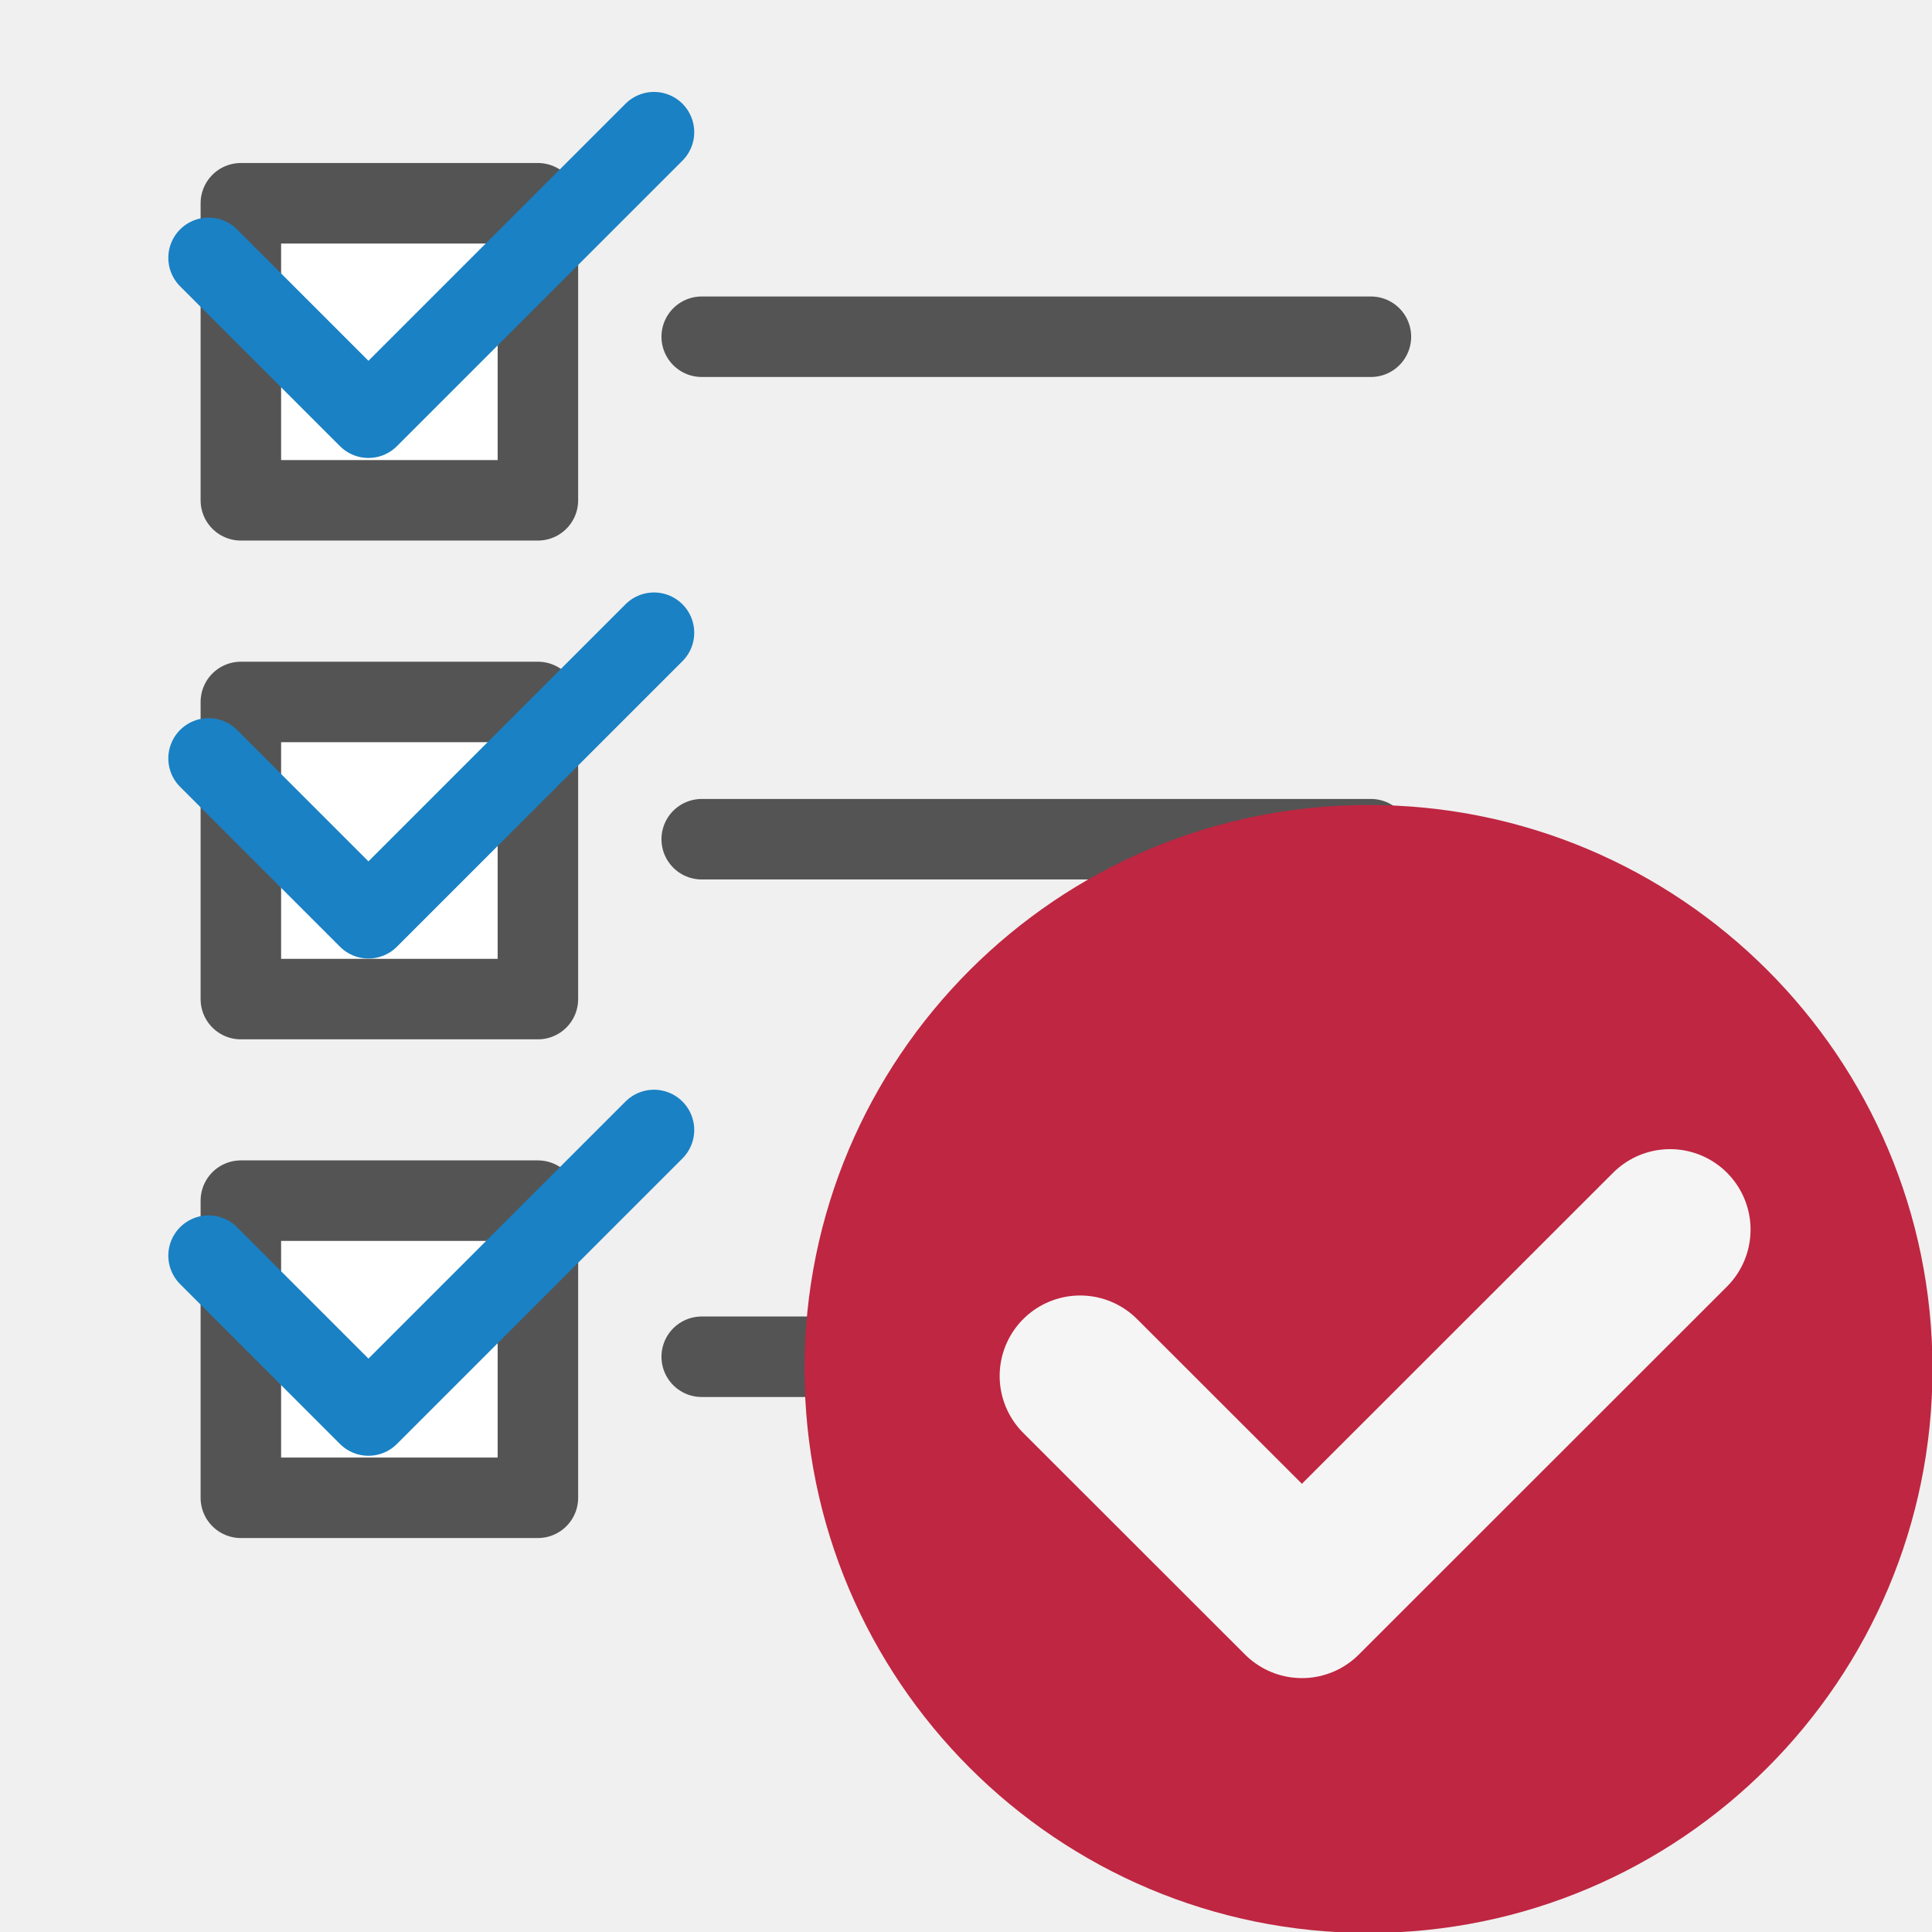
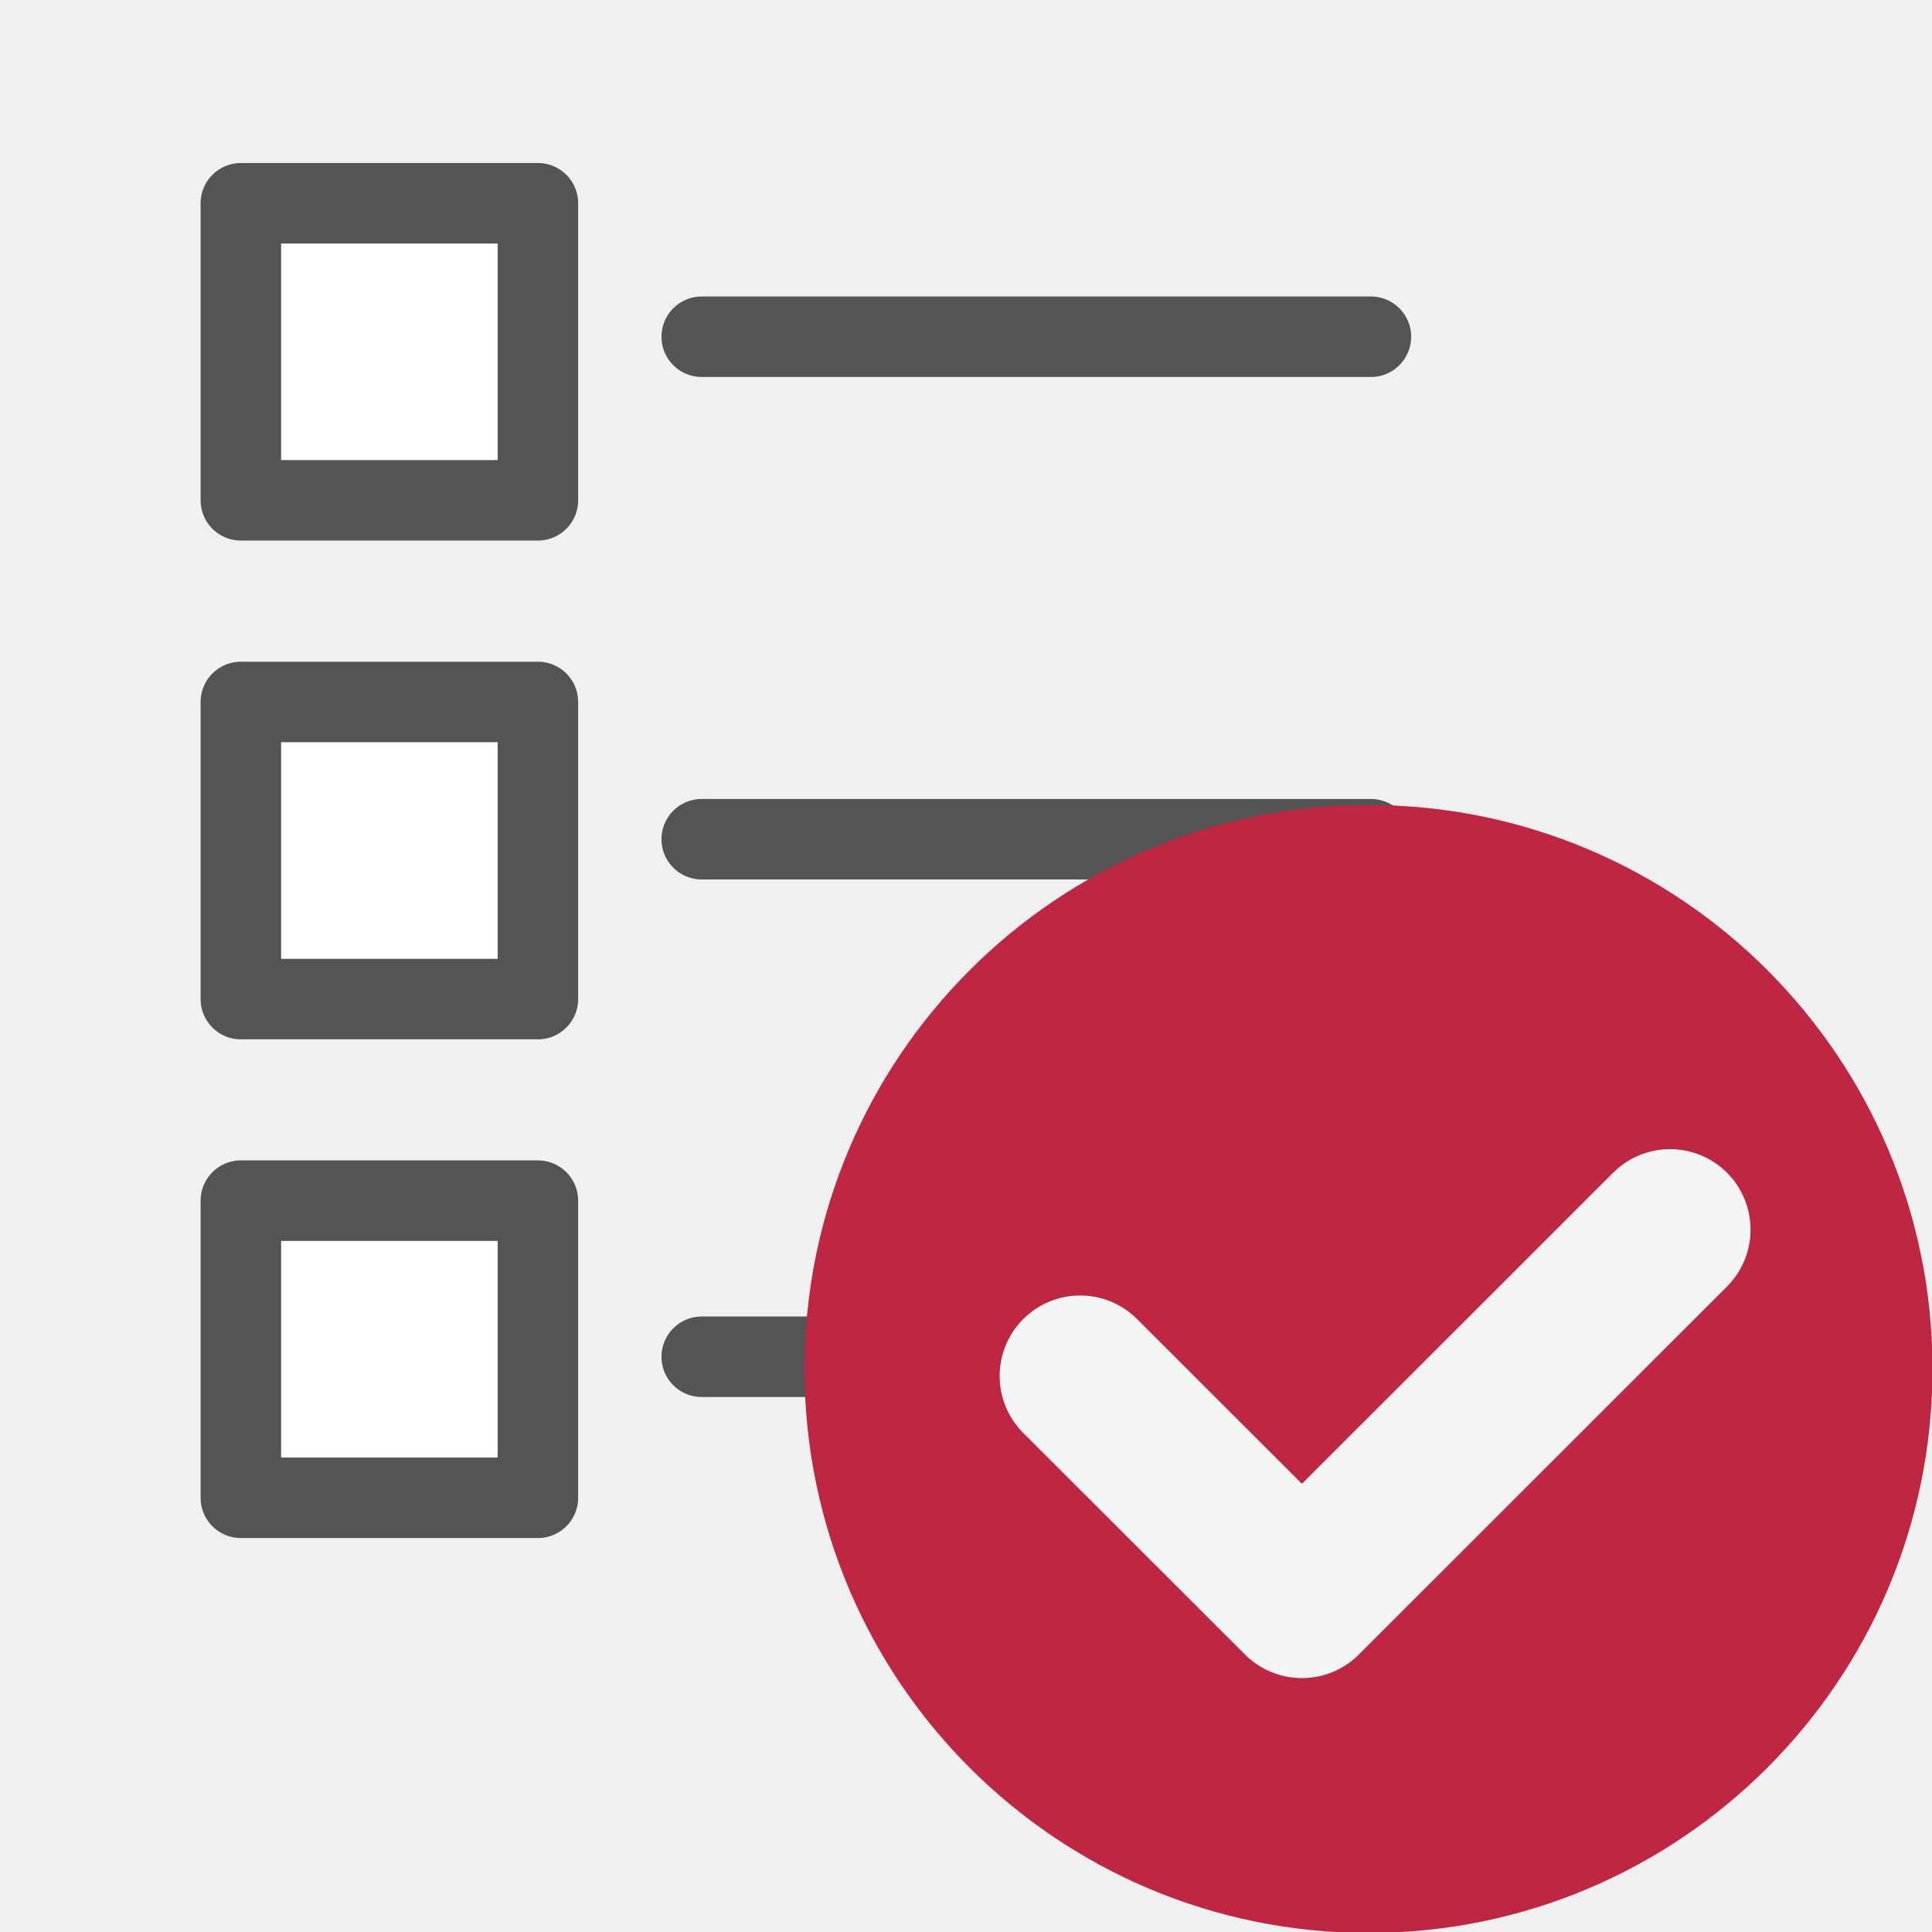
<svg xmlns="http://www.w3.org/2000/svg" id="Слой_1" data-name="Слой 1" viewBox="0 0 24 24" version="1.1">
  <defs id="defs116871">
    <style id="style116869">.cls-1{fill:#b9b9b9;}.cls-2{fill:#fff;}.cls-2,.cls-3{stroke:#545454;}.cls-2,.cls-3,.cls-4,.cls-6{stroke-linecap:round;stroke-linejoin:round;}.cls-3,.cls-4,.cls-6{fill:none;}.cls-4{stroke:#1a81c4;}.cls-5{fill:#bf2641;}.cls-6{stroke:#f5f5f5;stroke-width:2px;}</style>
  </defs>
  <rect class="cls-2" x="2.992" y="2.525" width="3.69" height="3.69" id="rect116877" />
  <rect class="cls-2" x="2.992" y="8.72" width="3.69" height="3.691" id="rect116879" />
  <rect class="cls-2" x="2.992" y="14.915" width="3.69" height="3.691" id="rect116881" />
  <line class="cls-3" x1="8.717" y1="4.183" x2="17.03" y2="4.183" id="line116883" />
  <line class="cls-3" x1="8.717" y1="10.425" x2="17.03" y2="10.425" id="line116885" />
  <line class="cls-3" x1="8.717" y1="16.854" x2="17.03" y2="16.854" id="line116887" />
-   <polyline class="cls-4" points="3.591 4.203 5.577 6.189 9.124 2.642" id="polyline116889" transform="translate(-1,-1)" />
-   <polyline class="cls-4" points="3.591 10.421 5.577 12.407 9.124 8.86" id="polyline116891" transform="translate(-1,-1)" />
-   <polyline class="cls-4" points="3.591 16.598 5.577 18.584 9.124 15.037" id="polyline116893" transform="translate(-1,-1)" />
  <path class="cls-5" d="M 24.006,17 A 7.006,7.006 0 1 1 17,10 a 7.003,7.003 0 0 1 7.006,7 z" id="path116895" />
  <polyline class="cls-6" points="21.746 16.275 17.173 20.846 14.418 18.093" id="polyline116897" transform="translate(-1,-1)" />
</svg>
